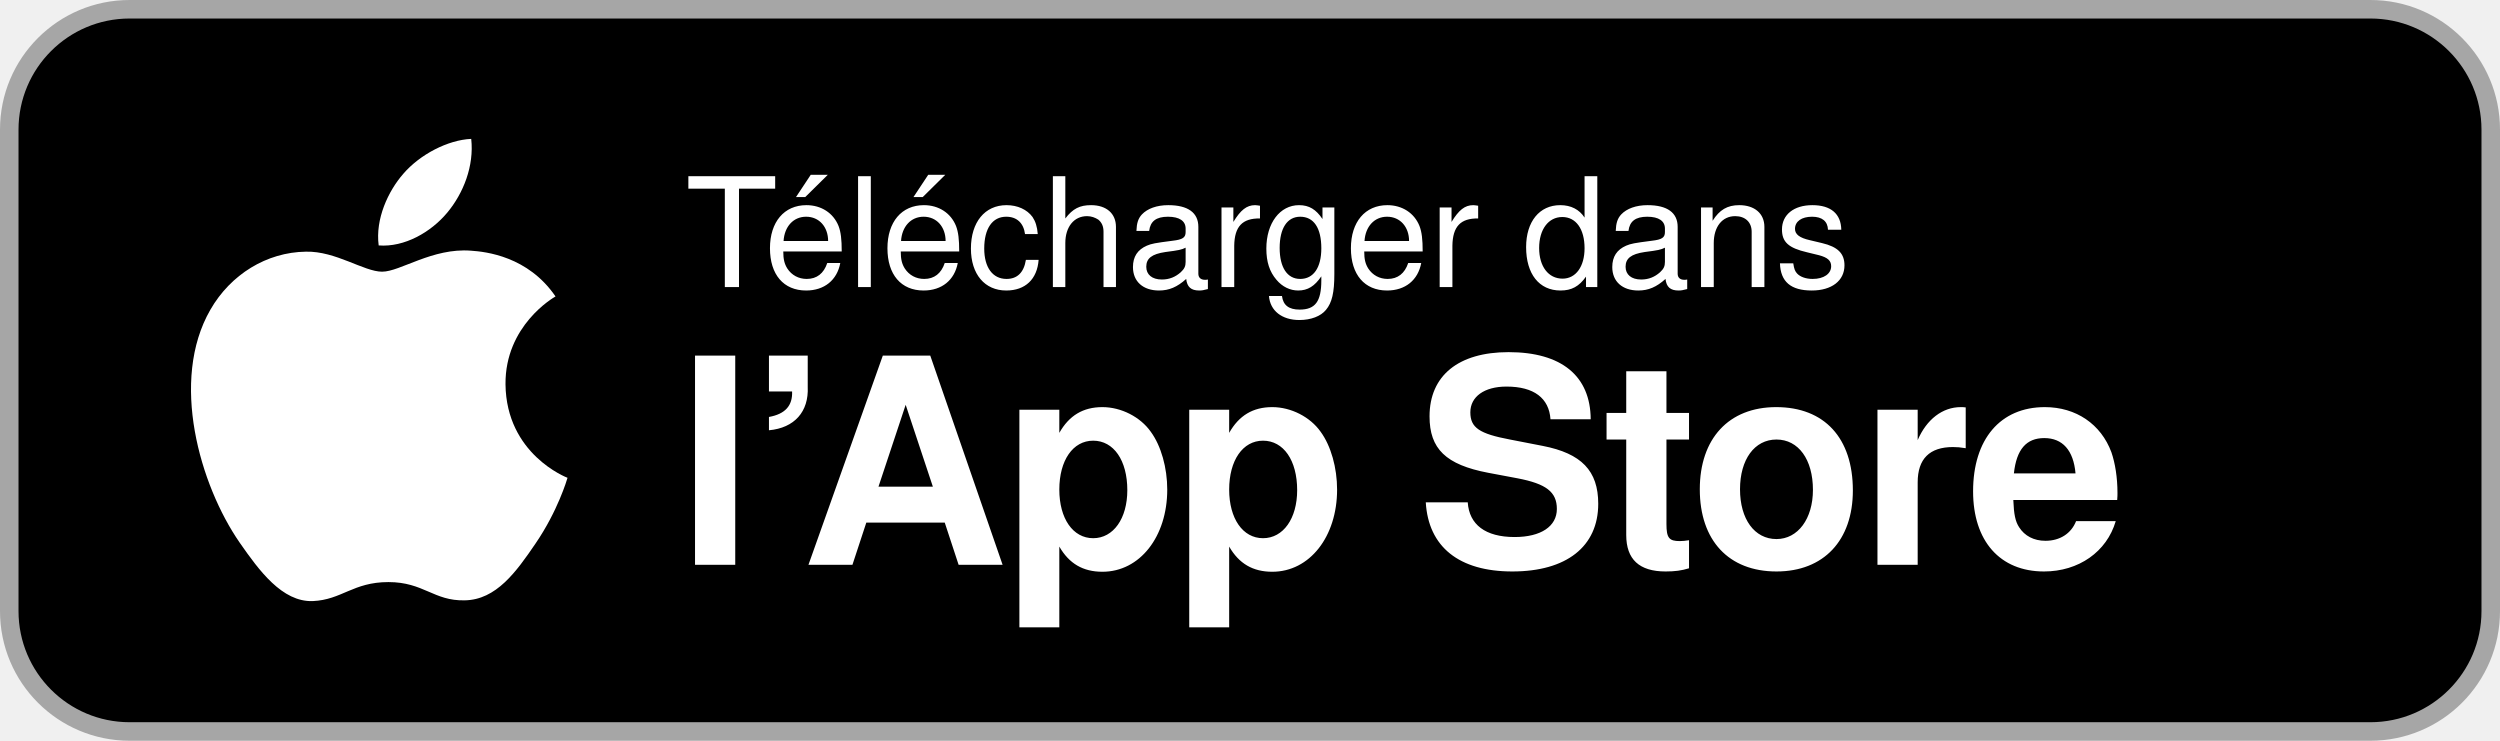
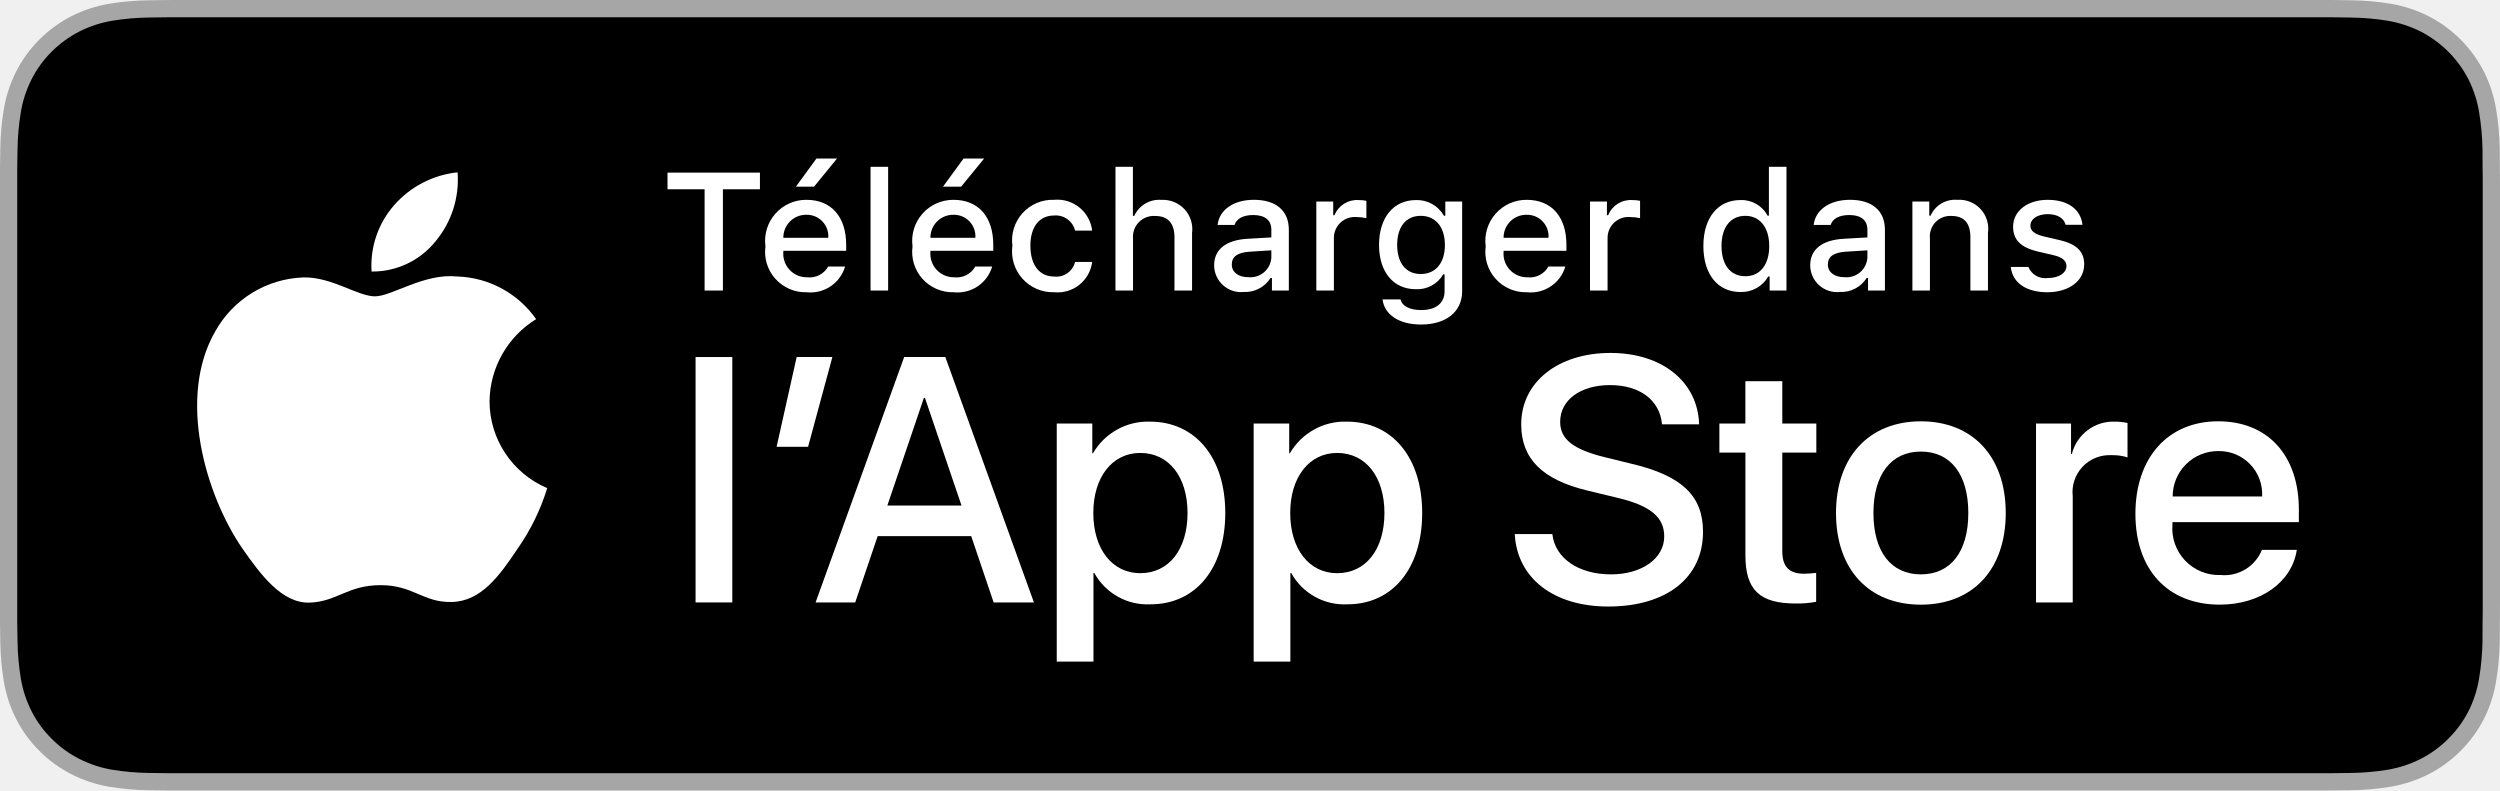
- <svg xmlns="http://www.w3.org/2000/svg" viewBox="0 0 135 40" width="135" height="40">
-   <rect x="0.5" y="0.5" width="134" height="39" rx="6.5" fill="#000" stroke="#a6a6a6" />
-   <path transform="translate(8 7.5) scale(1.04)" fill="#fff" d="M12.152 6.896c-.948 0-2.415-1.078-3.96-1.04-2.04.027-3.91 1.183-4.961 3.014-2.117 3.675-.546 9.103 1.519 12.09 1.013 1.454 2.208 3.09 3.792 3.039 1.52-.065 2.09-.987 3.935-.987 1.831 0 2.35.987 3.96.948 1.637-.026 2.676-1.48 3.676-2.948 1.156-1.688 1.636-3.325 1.662-3.415-.039-.013-3.182-1.221-3.22-4.857-.026-3.04 2.48-4.494 2.597-4.559-1.429-2.09-3.623-2.324-4.39-2.376-2-.156-3.675 1.09-4.61 1.09zM15.53 3.83c.843-1.012 1.4-2.427 1.245-3.83-1.207.052-2.662.805-3.532 1.818-.78.896-1.454 2.338-1.273 3.714 1.338.104 2.715-.688 3.559-1.701" />
-   <text x="37" y="15.5" fill="#fff" font-family="-apple-system, BlinkMacSystemFont, 'SF Pro Text', 'Helvetica Neue', Helvetica, Arial, sans-serif" font-size="8.2" textLength="64" lengthAdjust="spacingAndGlyphs">Télécharger dans</text>
-   <text x="36.5" y="30.5" fill="#fff" font-family="-apple-system, BlinkMacSystemFont, 'SF Pro Display', 'Helvetica Neue', Helvetica, Arial, sans-serif" font-size="15.5" font-weight="600" letter-spacing="-0.3" textLength="89" lengthAdjust="spacingAndGlyphs">l’App Store</text>
+ <svg xmlns="http://www.w3.org/2000/svg" id="livetype" width="126.508" height="40" viewBox="0 0 126.508 40">
+   <g>
+     <g>
+       <path d="M116.978,0H9.535c-.367,0-.729,0-1.095.002-.306.002-.61.008-.919.013A13.215,13.215,0,0,0,5.517.191a6.665,6.665,0,0,0-1.901.627A6.438,6.438,0,0,0,1.998,1.997,6.258,6.258,0,0,0,.819,3.618a6.601,6.601,0,0,0-.625,1.903,12.993,12.993,0,0,0-.179,2.002C.006,7.83.005,8.138,0,8.444V31.559c.005.31.006.611.015.922a12.992,12.992,0,0,0,.179,2.002,6.588,6.588,0,0,0,.625,1.904A6.208,6.208,0,0,0,1.998,38.001a6.274,6.274,0,0,0,1.619,1.179,6.701,6.701,0,0,0,1.901.631,13.455,13.455,0,0,0,2.004.177c.309.007.613.011.919.011C8.806,40,9.168,40,9.535,40H116.978c.359,0,.725,0,1.084-.002.305,0,.617-.004.922-.011a13.279,13.279,0,0,0,2-.177,6.804,6.804,0,0,0,1.908-.631,6.277,6.277,0,0,0,1.617-1.179,6.395,6.395,0,0,0,1.182-1.614,6.604,6.604,0,0,0,.619-1.904,13.506,13.506,0,0,0,.186-2.002c.004-.311.004-.611.004-.922.008-.363.008-.725.008-1.094V9.536c0-.366,0-.729-.008-1.092,0-.307,0-.614-.004-.921a13.507,13.507,0,0,0-.186-2.002,6.618,6.618,0,0,0-.619-1.903,6.466,6.466,0,0,0-2.799-2.8,6.768,6.768,0,0,0-1.908-.627,13.044,13.044,0,0,0-2-.177c-.305-.005-.617-.011-.922-.013-.359-.002-.725-.002-1.084-.002Z" style="fill: #a6a6a6" />
+       <path d="M8.445,39.125c-.305,0-.602-.004-.904-.011a12.687,12.687,0,0,1-1.869-.163,5.884,5.884,0,0,1-1.657-.548,5.406,5.406,0,0,1-1.397-1.017,5.321,5.321,0,0,1-1.021-1.397,5.722,5.722,0,0,1-.543-1.657,12.414,12.414,0,0,1-.167-1.875c-.006-.211-.015-.913-.015-.913V8.444S.882,7.753.888,7.55a12.371,12.371,0,0,1,.166-1.872,5.756,5.756,0,0,1,.543-1.662A5.374,5.374,0,0,1,2.612,2.618,5.566,5.566,0,0,1,4.014,1.595a5.823,5.823,0,0,1,1.653-.544A12.586,12.586,0,0,1,7.543.887L8.445.875h109.612l.913.013a12.385,12.385,0,0,1,1.858.163,5.938,5.938,0,0,1,1.671.548,5.594,5.594,0,0,1,2.415,2.42,5.763,5.763,0,0,1,.535,1.649,12.995,12.995,0,0,1,.174,1.887c.003.283.003.587.003.89.008.375.008.732.008,1.092V30.465c0,.363,0,.718-.008,1.075,0,.325,0,.623-.004.93a12.731,12.731,0,0,1-.171,1.853,5.739,5.739,0,0,1-.54,1.67,5.48,5.48,0,0,1-1.016,1.386,5.413,5.413,0,0,1-1.399,1.022,5.862,5.862,0,0,1-1.668.55,12.542,12.542,0,0,1-1.869.163c-.293.007-.6.011-.897.011l-1.084.002Z" />
+     </g>
+     <g>
+       <g id="_Group_" data-name="&lt;Group&gt;">
+         <g id="_Group_2" data-name="&lt;Group&gt;">
+           <g id="_Group_3" data-name="&lt;Group&gt;">
+             <path id="_Path_" data-name="&lt;Path&gt;" d="M24.772,20.301a4.949,4.949,0,0,1,2.357-4.152,5.066,5.066,0,0,0-3.991-2.158c-1.679-.176-3.307,1.005-4.163,1.005-.872,0-2.19-.987-3.608-.958a5.315,5.315,0,0,0-4.473,2.728c-1.934,3.348-.491,8.269,1.361,10.976.927,1.325,2.01,2.806,3.428,2.753,1.387-.058,1.905-.884,3.579-.884,1.659,0,2.145.884,3.591.851,1.488-.024,2.426-1.331,3.321-2.669A10.962,10.962,0,0,0,27.691,24.7,4.782,4.782,0,0,1,24.772,20.301Z" style="fill: #fff" />
+             <path id="_Path_2" data-name="&lt;Path&gt;" d="M22.04,12.211a4.872,4.872,0,0,0,1.115-3.491,4.957,4.957,0,0,0-3.208,1.66,4.636,4.636,0,0,0-1.144,3.361A4.099,4.099,0,0,0,22.04,12.211Z" style="fill: #fff" />
+           </g>
+         </g>
+       </g>
+       <g id="_Group_4" data-name="&lt;Group&gt;">
+         <g>
+           <path d="M35.655,14.702V9.578h-1.877V8.735h4.677v.843H36.582v5.124Z" style="fill: #fff" />
+           <path d="M42.765,13.486a1.828,1.828,0,0,1-1.951,1.303,2.045,2.045,0,0,1-2.08-2.324,2.077,2.077,0,0,1,2.076-2.353c1.253,0,2.009.856,2.009,2.27v.31H39.639v.05a1.19,1.19,0,0,0,1.199,1.29,1.079,1.079,0,0,0,1.071-.546Zm-3.126-1.451H41.913a1.086,1.086,0,0,0-1.108-1.167A1.152,1.152,0,0,0,39.639,12.035ZM40.275,9.446l1.038-1.422h1.042L41.193,9.446Z" style="fill: #fff" />
+           <path d="M44.053,8.441h.889v6.261h-.889Z" style="fill: #fff" />
+           <path d="M50.208,13.486a1.828,1.828,0,0,1-1.951,1.303,2.045,2.045,0,0,1-2.08-2.324,2.077,2.077,0,0,1,2.076-2.353c1.253,0,2.009.856,2.009,2.27v.31H47.082v.05a1.19,1.19,0,0,0,1.199,1.29,1.079,1.079,0,0,0,1.071-.546Zm-3.126-1.451h2.274a1.086,1.086,0,0,0-1.108-1.167A1.152,1.152,0,0,0,47.082,12.035Zm.637-2.589,1.038-1.422h1.042L48.637,9.446Z" style="fill: #fff" />
+           <path d="M54.403,11.67a1.005,1.005,0,0,0-1.063-.765c-.744,0-1.199.57-1.199,1.53,0,.976.459,1.559,1.199,1.559a.979.979,0,0,0,1.063-.74h.864a1.762,1.762,0,0,1-1.923,1.534,2.068,2.068,0,0,1-2.113-2.353,2.053,2.053,0,0,1,2.108-2.324,1.777,1.777,0,0,1,1.928,1.559Z" style="fill: #fff" />
+           <path d="M56.447,8.441h.881v2.481h.07a1.386,1.386,0,0,1,1.373-.807,1.483,1.483,0,0,1,1.551,1.679v2.907h-.89v-2.688c0-.719-.335-1.083-.963-1.083a1.052,1.052,0,0,0-1.134,1.142v2.63h-.889Z" style="fill: #fff" />
+           <path d="M61.439,13.428c0-.811.604-1.278,1.675-1.344l1.22-.07V11.625c0-.476-.314-.744-.922-.744-.496,0-.84.182-.938.5h-.86c.091-.773.818-1.27,1.84-1.27,1.129,0,1.765.562,1.765,1.513v3.077h-.855v-.633H64.293a1.515,1.515,0,0,1-1.353.707A1.36,1.36,0,0,1,61.439,13.428Zm2.895-.385V12.667l-1.1.07c-.62.042-.901.252-.901.649,0,.405.352.641.835.641A1.062,1.062,0,0,0,64.334,13.043Z" style="fill: #fff" />
+           <path d="M66.61,10.199h.855v.69h.066a1.221,1.221,0,0,1,1.216-.765,1.868,1.868,0,0,1,.396.037v.877a2.434,2.434,0,0,0-.496-.054A1.055,1.055,0,0,0,67.499,12.043v2.659h-.889Z" style="fill: #fff" />
+           <path d="M69.961,15.152h.909c.075.327.451.538,1.051.538.74,0,1.179-.352,1.179-.947v-.864H73.034a1.514,1.514,0,0,1-1.39.756c-1.149,0-1.86-.889-1.86-2.237,0-1.373.719-2.274,1.869-2.274a1.56,1.56,0,0,1,1.414.794h.07v-.719h.852v4.54c0,1.03-.807,1.683-2.08,1.683C70.784,16.422,70.056,15.917,69.961,15.152Zm3.155-2.758c0-.897-.464-1.472-1.221-1.472-.765,0-1.194.575-1.194,1.472,0,.897.43,1.472,1.194,1.472C72.658,13.866,73.117,13.296,73.117,12.394Z" style="fill: #fff" />
+           <path d="M79.212,13.486a1.828,1.828,0,0,1-1.951,1.303,2.045,2.045,0,0,1-2.08-2.324,2.077,2.077,0,0,1,2.076-2.353c1.253,0,2.009.856,2.009,2.27v.31H76.086v.05a1.19,1.19,0,0,0,1.199,1.29,1.079,1.079,0,0,0,1.071-.546Zm-3.126-1.451h2.274a1.086,1.086,0,0,0-1.108-1.167A1.152,1.152,0,0,0,76.086,12.035Z" style="fill: #fff" />
+           <path d="M80.459,10.199H81.315v.69h.066a1.221,1.221,0,0,1,1.216-.765,1.868,1.868,0,0,1,.396.037v.877a2.434,2.434,0,0,0-.496-.054A1.055,1.055,0,0,0,81.348,12.043v2.659h-.889Z" style="fill: #fff" />
+           <path d="M86.196,12.448c0-1.423.731-2.324,1.869-2.324a1.484,1.484,0,0,1,1.381.79h.066V8.441h.889v6.261h-.852v-.711H89.479a1.563,1.563,0,0,1-1.414.786C86.919,14.776,86.196,13.875,86.196,12.448Zm.918,0c0,.955.45,1.53,1.203,1.53.749,0,1.212-.583,1.212-1.526,0-.938-.468-1.53-1.212-1.53C87.569,10.922,87.114,11.501,87.114,12.448Z" style="fill: #fff" />
+           <path d="M91.602,13.428c0-.811.604-1.278,1.675-1.344l1.22-.07V11.625c0-.476-.314-.744-.922-.744-.496,0-.84.182-.938.5h-.86c.091-.773.818-1.27,1.84-1.27,1.129,0,1.766.562,1.766,1.513v3.077h-.855v-.633h-.07a1.515,1.515,0,0,1-1.353.707A1.36,1.36,0,0,1,91.602,13.428Zm2.895-.385V12.667L93.397,12.737c-.62.042-.901.252-.901.649,0,.405.352.641.835.641A1.062,1.062,0,0,0,94.497,13.043Z" style="fill: #fff" />
+           <path d="M96.773,10.199h.855v.715h.066a1.348,1.348,0,0,1,1.344-.802,1.465,1.465,0,0,1,1.559,1.675v2.915h-.889V12.01c0-.724-.314-1.083-.972-1.083a1.033,1.033,0,0,0-1.075,1.141v2.634H96.773Z" style="fill: #fff" />
+           <path d="M103.618,10.112c1.013,0,1.675.471,1.762,1.265h-.853c-.082-.331-.405-.541-.909-.541-.496,0-.873.235-.873.587,0,.269.228.438.716.55l.748.173c.856.199,1.258.567,1.258,1.229,0,.848-.79,1.414-1.865,1.414-1.071,0-1.77-.484-1.849-1.282h.89a.914.914,0,0,0,.979.562c.554,0,.947-.248.947-.608,0-.269-.211-.442-.662-.55l-.785-.182c-.856-.203-1.253-.587-1.253-1.257C101.869,10.674,102.6,10.112,103.618,10.112Z" style="fill: #fff" />
+         </g>
+       </g>
+     </g>
+     <g>
+       <path d="M35.198,18.067h1.859V30.485H35.198Z" style="fill: #fff" />
+       <path d="M39.298,22.611l1.016-4.544h1.807l-1.23,4.544Z" style="fill: #fff" />
+       <path d="M49.146,27.129H44.413l-1.137,3.356H41.271l4.483-12.418h2.083l4.483,12.418H50.282Zm-4.243-1.549h3.752l-1.85-5.448h-.052Z" style="fill: #fff" />
+       <path d="M62.003,25.959c0,2.813-1.506,4.621-3.778,4.621a3.069,3.069,0,0,1-2.849-1.584h-.043v4.484h-1.858V21.431h1.799V22.937h.034a3.212,3.212,0,0,1,2.883-1.601C60.488,21.336,62.003,23.153,62.003,25.959Zm-1.91,0c0-1.833-.947-3.039-2.393-3.039-1.42,0-2.375,1.23-2.375,3.039,0,1.824.955,3.046,2.375,3.046C59.146,29.005,60.093,27.809,60.093,25.959Z" style="fill: #fff" />
+       <path d="M71.967,25.959c0,2.813-1.506,4.621-3.778,4.621a3.069,3.069,0,0,1-2.849-1.584h-.043v4.484H63.439V21.431H65.238V22.937H65.272a3.212,3.212,0,0,1,2.883-1.601C70.453,21.336,71.967,23.153,71.967,25.959Zm-1.91,0c0-1.833-.947-3.039-2.393-3.039-1.42,0-2.375,1.23-2.375,3.039,0,1.824.955,3.046,2.375,3.046C69.11,29.005,70.057,27.809,70.057,25.959Z" style="fill: #fff" />
+       <path d="M78.553,27.025c.138,1.231,1.334,2.04,2.969,2.04,1.566,0,2.693-.809,2.693-1.919,0-.964-.68-1.541-2.289-1.937l-1.609-.388C78.037,24.271,76.978,23.205,76.978,21.474c0-2.143,1.867-3.614,4.519-3.614,2.624,0,4.423,1.472,4.483,3.614H84.104c-.112-1.239-1.137-1.987-2.634-1.987s-2.521.757-2.521,1.858c0,.878.654,1.395,2.255,1.79l1.368.336c2.548.603,3.606,1.626,3.606,3.443,0,2.323-1.851,3.778-4.794,3.778-2.754,0-4.613-1.421-4.733-3.667Z" style="fill: #fff" />
+       <path d="M90.19,19.289v2.143h1.722v1.472H90.19v4.992c0,.775.345,1.137,1.102,1.137a5.808,5.808,0,0,0,.611-.043v1.463a5.104,5.104,0,0,1-1.032.086c-1.833,0-2.548-.688-2.548-2.444V22.903H87.006V21.431h1.316V19.289Z" style="fill: #fff" />
+       <path d="M92.908,25.959c0-2.849,1.678-4.639,4.294-4.639,2.625,0,4.295,1.79,4.295,4.639,0,2.856-1.661,4.639-4.295,4.639C94.569,30.598,92.908,28.815,92.908,25.959Zm6.695,0c0-1.955-.896-3.108-2.401-3.108s-2.4,1.162-2.4,3.108c0,1.962.895,3.106,2.4,3.106S99.603,27.921,99.603,25.959Z" style="fill: #fff" />
+       <path d="M103.029,21.431h1.772v1.541h.043a2.159,2.159,0,0,1,2.178-1.636,2.866,2.866,0,0,1,.637.069V23.144a2.598,2.598,0,0,0-.835-.112,1.873,1.873,0,0,0-1.937,2.083v5.37h-1.858Z" style="fill: #fff" />
+       <path d="M116.226,27.826c-.25,1.644-1.851,2.771-3.898,2.771-2.634,0-4.269-1.765-4.269-4.596,0-2.84,1.644-4.682,4.19-4.682,2.505,0,4.08,1.721,4.08,4.466v.637h-6.395v.112a2.358,2.358,0,0,0,2.436,2.564,2.048,2.048,0,0,0,2.091-1.273ZM109.944,25.124h4.526a2.177,2.177,0,0,0-2.221-2.298A2.292,2.292,0,0,0,109.944,25.124Z" style="fill: #fff" />
+     </g>
+   </g>
</svg>
